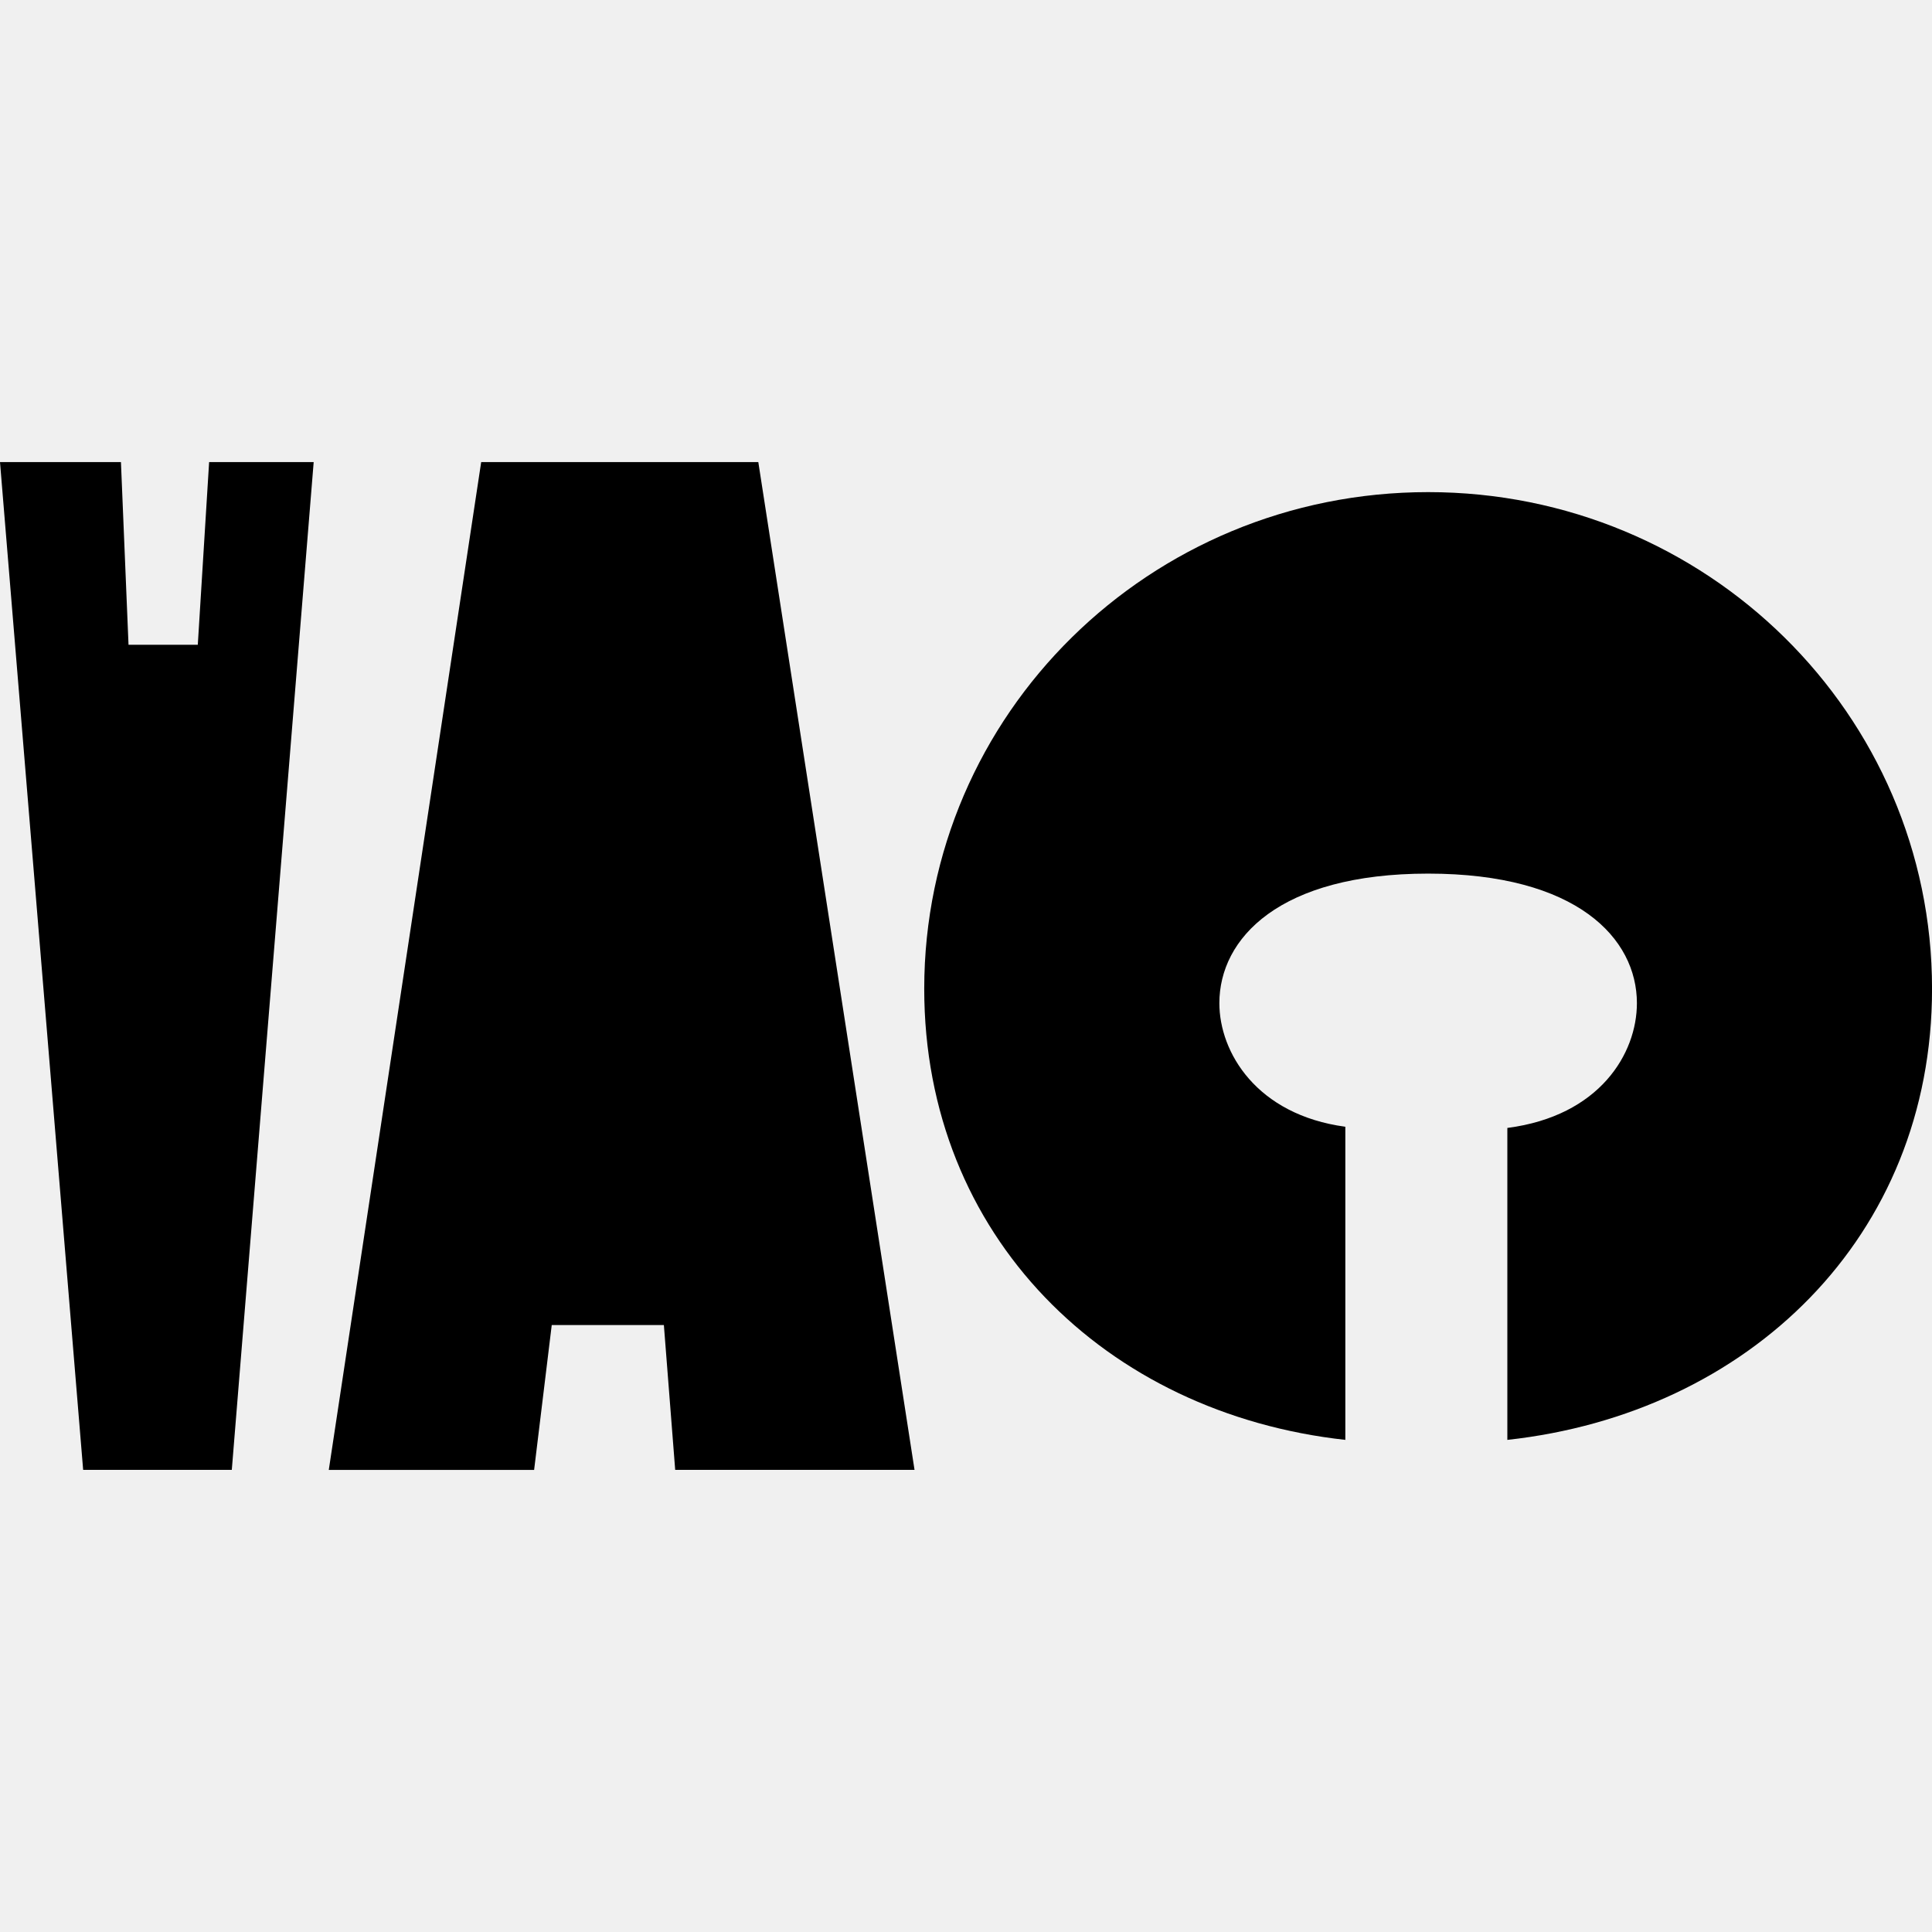
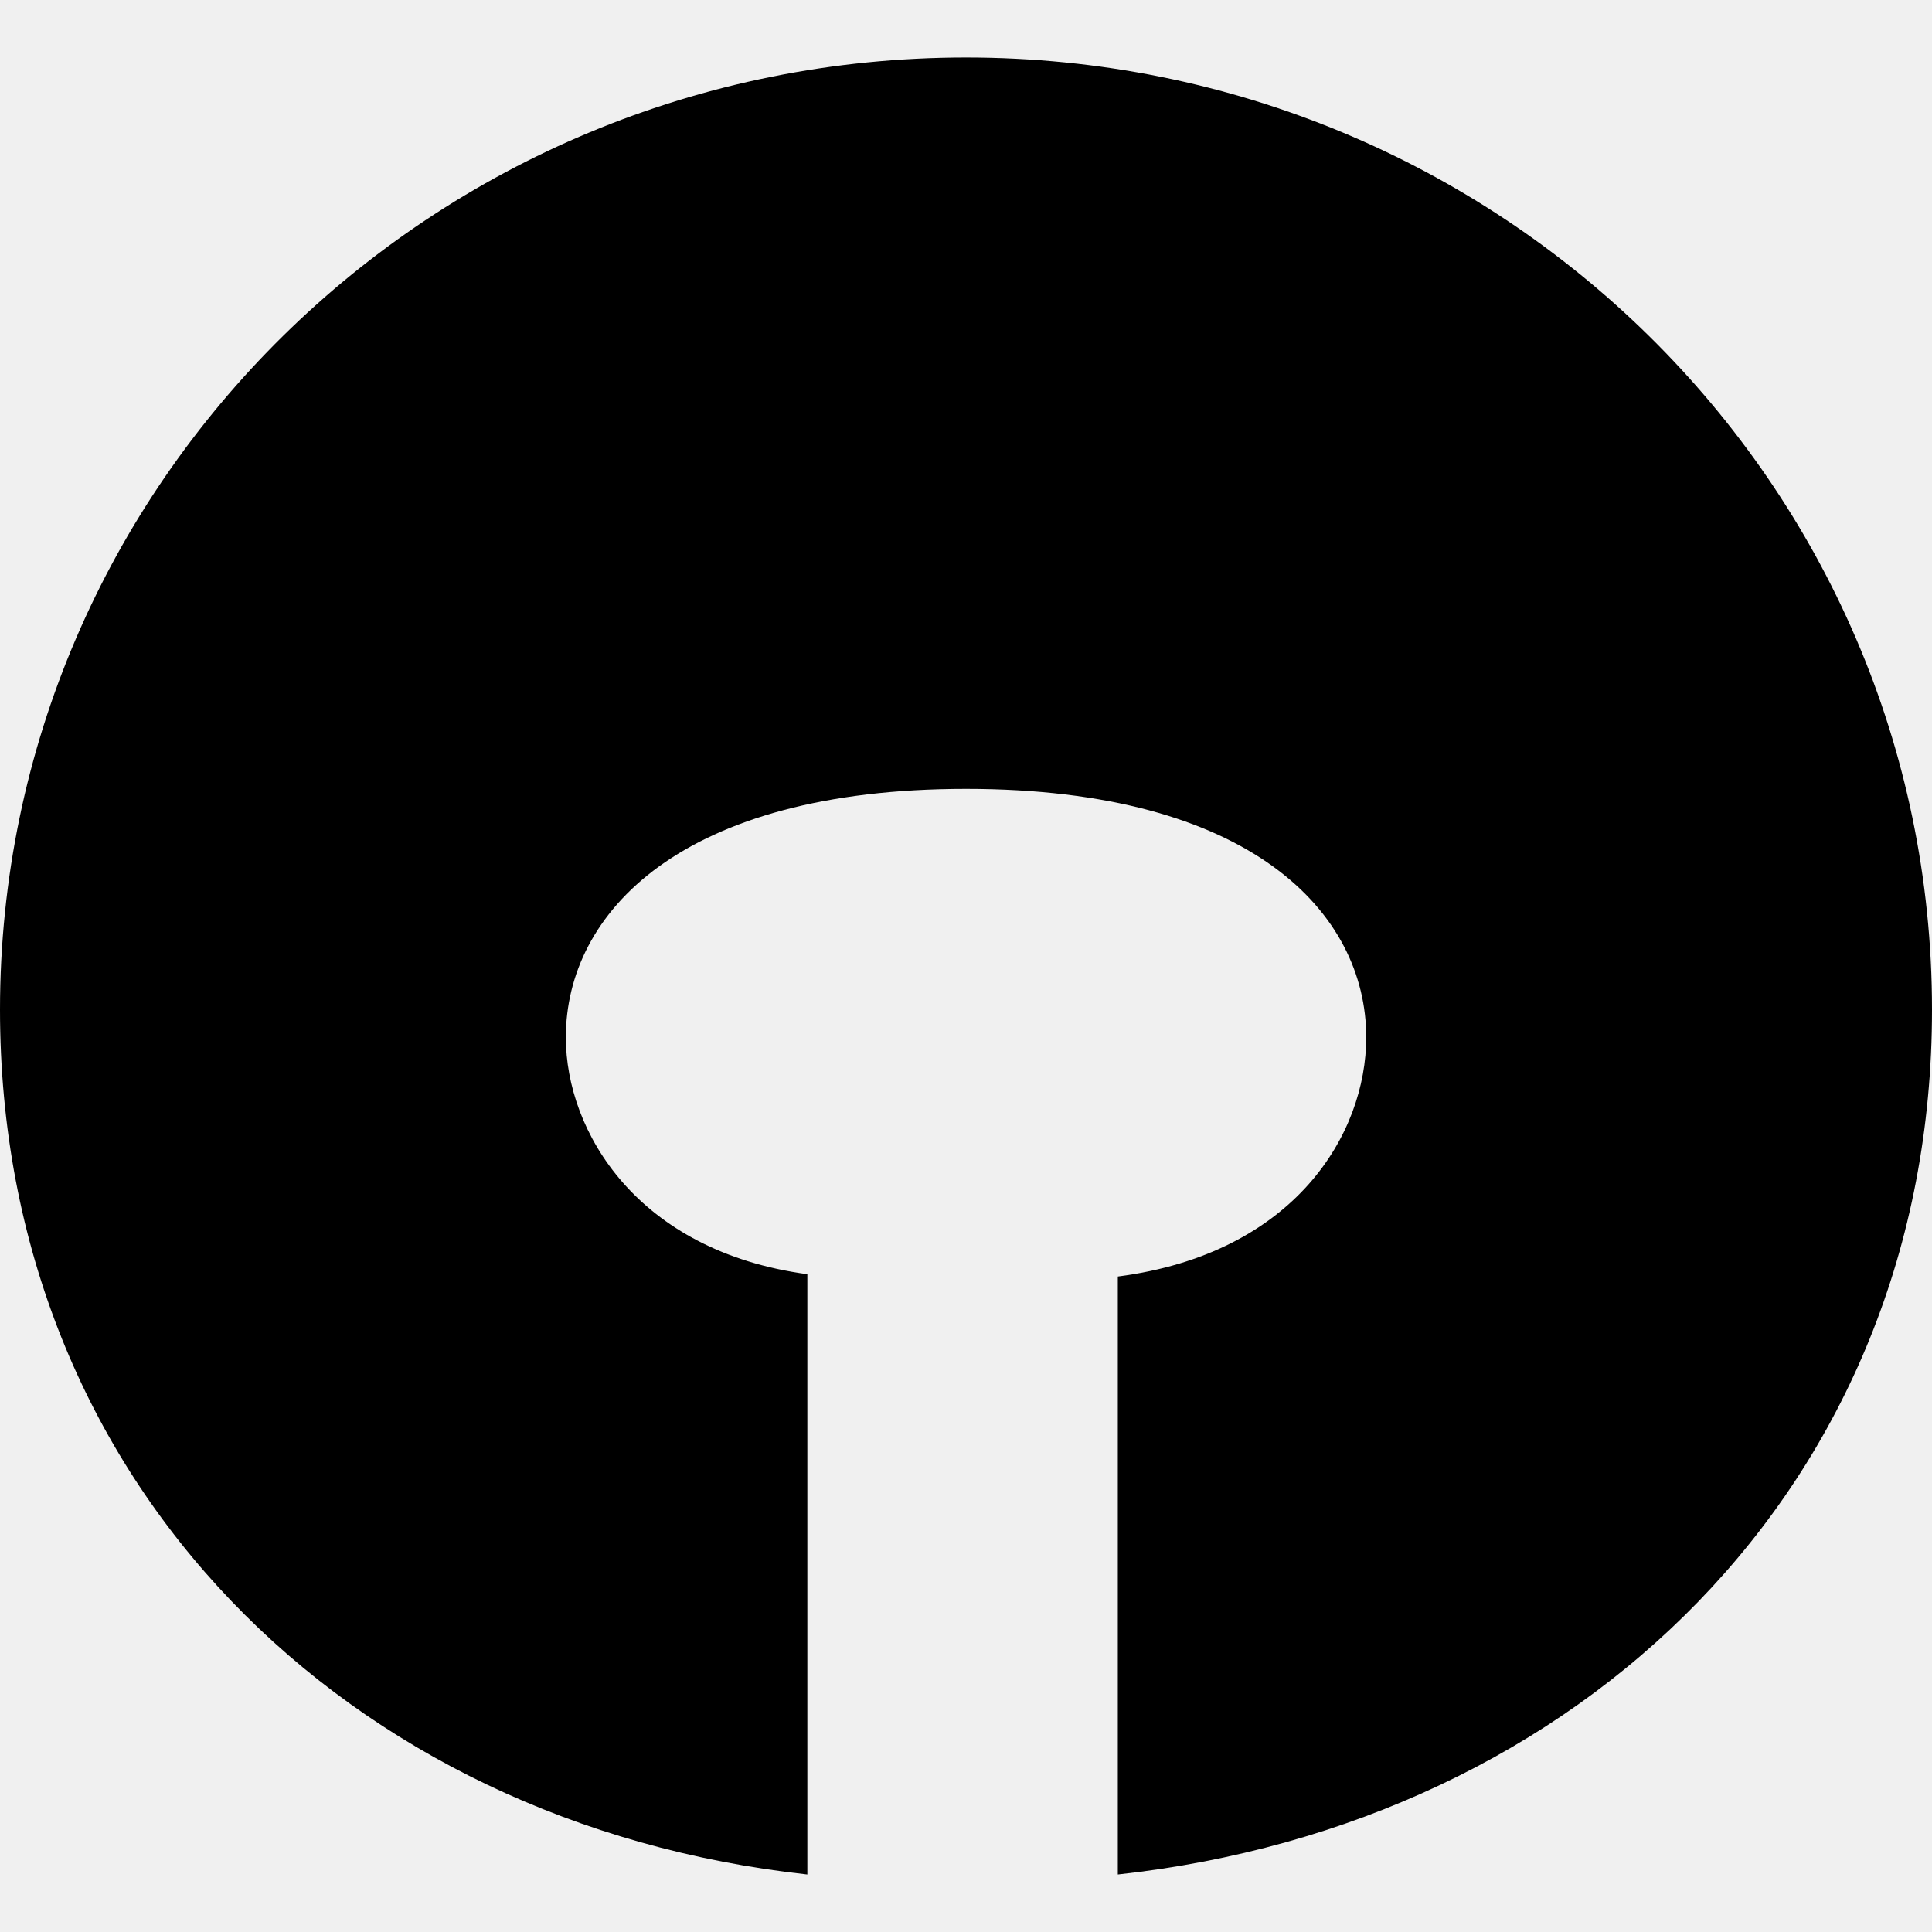
- <svg xmlns="http://www.w3.org/2000/svg" viewBox="0 0 500 500">
-   <style>
-     path { fill: black; }
-     @media (prefers-color-scheme: dark) {
-       path { fill: white; }
-     }
-   </style>
-   <path d="M239.19,255.9c0-71.1,58.37-128.54,130.41-128.54s130.41,57.44,130.41,128.54c0,64.27-47.5,109.91-109.91,116.74v-80.73c23.91-3.1,33.53-19.25,33.53-32.29,0-16.77-15.52-33.53-54.03-33.53s-54.03,16.77-54.03,33.53c0,12.73,9.63,28.88,32.6,31.98v81.04c-62.1-6.83-108.98-52.78-108.98-116.74Z" />
-   <path d="M31.3,119.59l1.96,47.27h17.93l2.93-47.27h27.06l-21.19,260.81H21.52L0,119.59h31.3Z" />
-   <path d="M174.74,380.41l-2.93-37.49h-29.02l-4.56,37.49h-53.14L124.53,119.59h71.72l40.43,260.81h-61.94Z" />
+ <svg xmlns="http://www.w3.org/2000/svg" id="Layer_1" data-name="Layer 1" viewBox="0 0 500 500">
+   <path d="M0,261.31C0,125,111.9,14.88,250,14.88s250,110.12,250,246.43c0,123.21-91.07,210.71-210.71,223.81v-154.76c45.83-5.95,64.29-36.9,64.29-61.91,0-32.14-29.76-64.29-103.57-64.29s-103.57,32.14-103.57,64.29c0,24.41,18.45,55.36,62.5,61.31v155.36C89.88,472.02,0,383.93,0,261.31Z" />
</svg>
